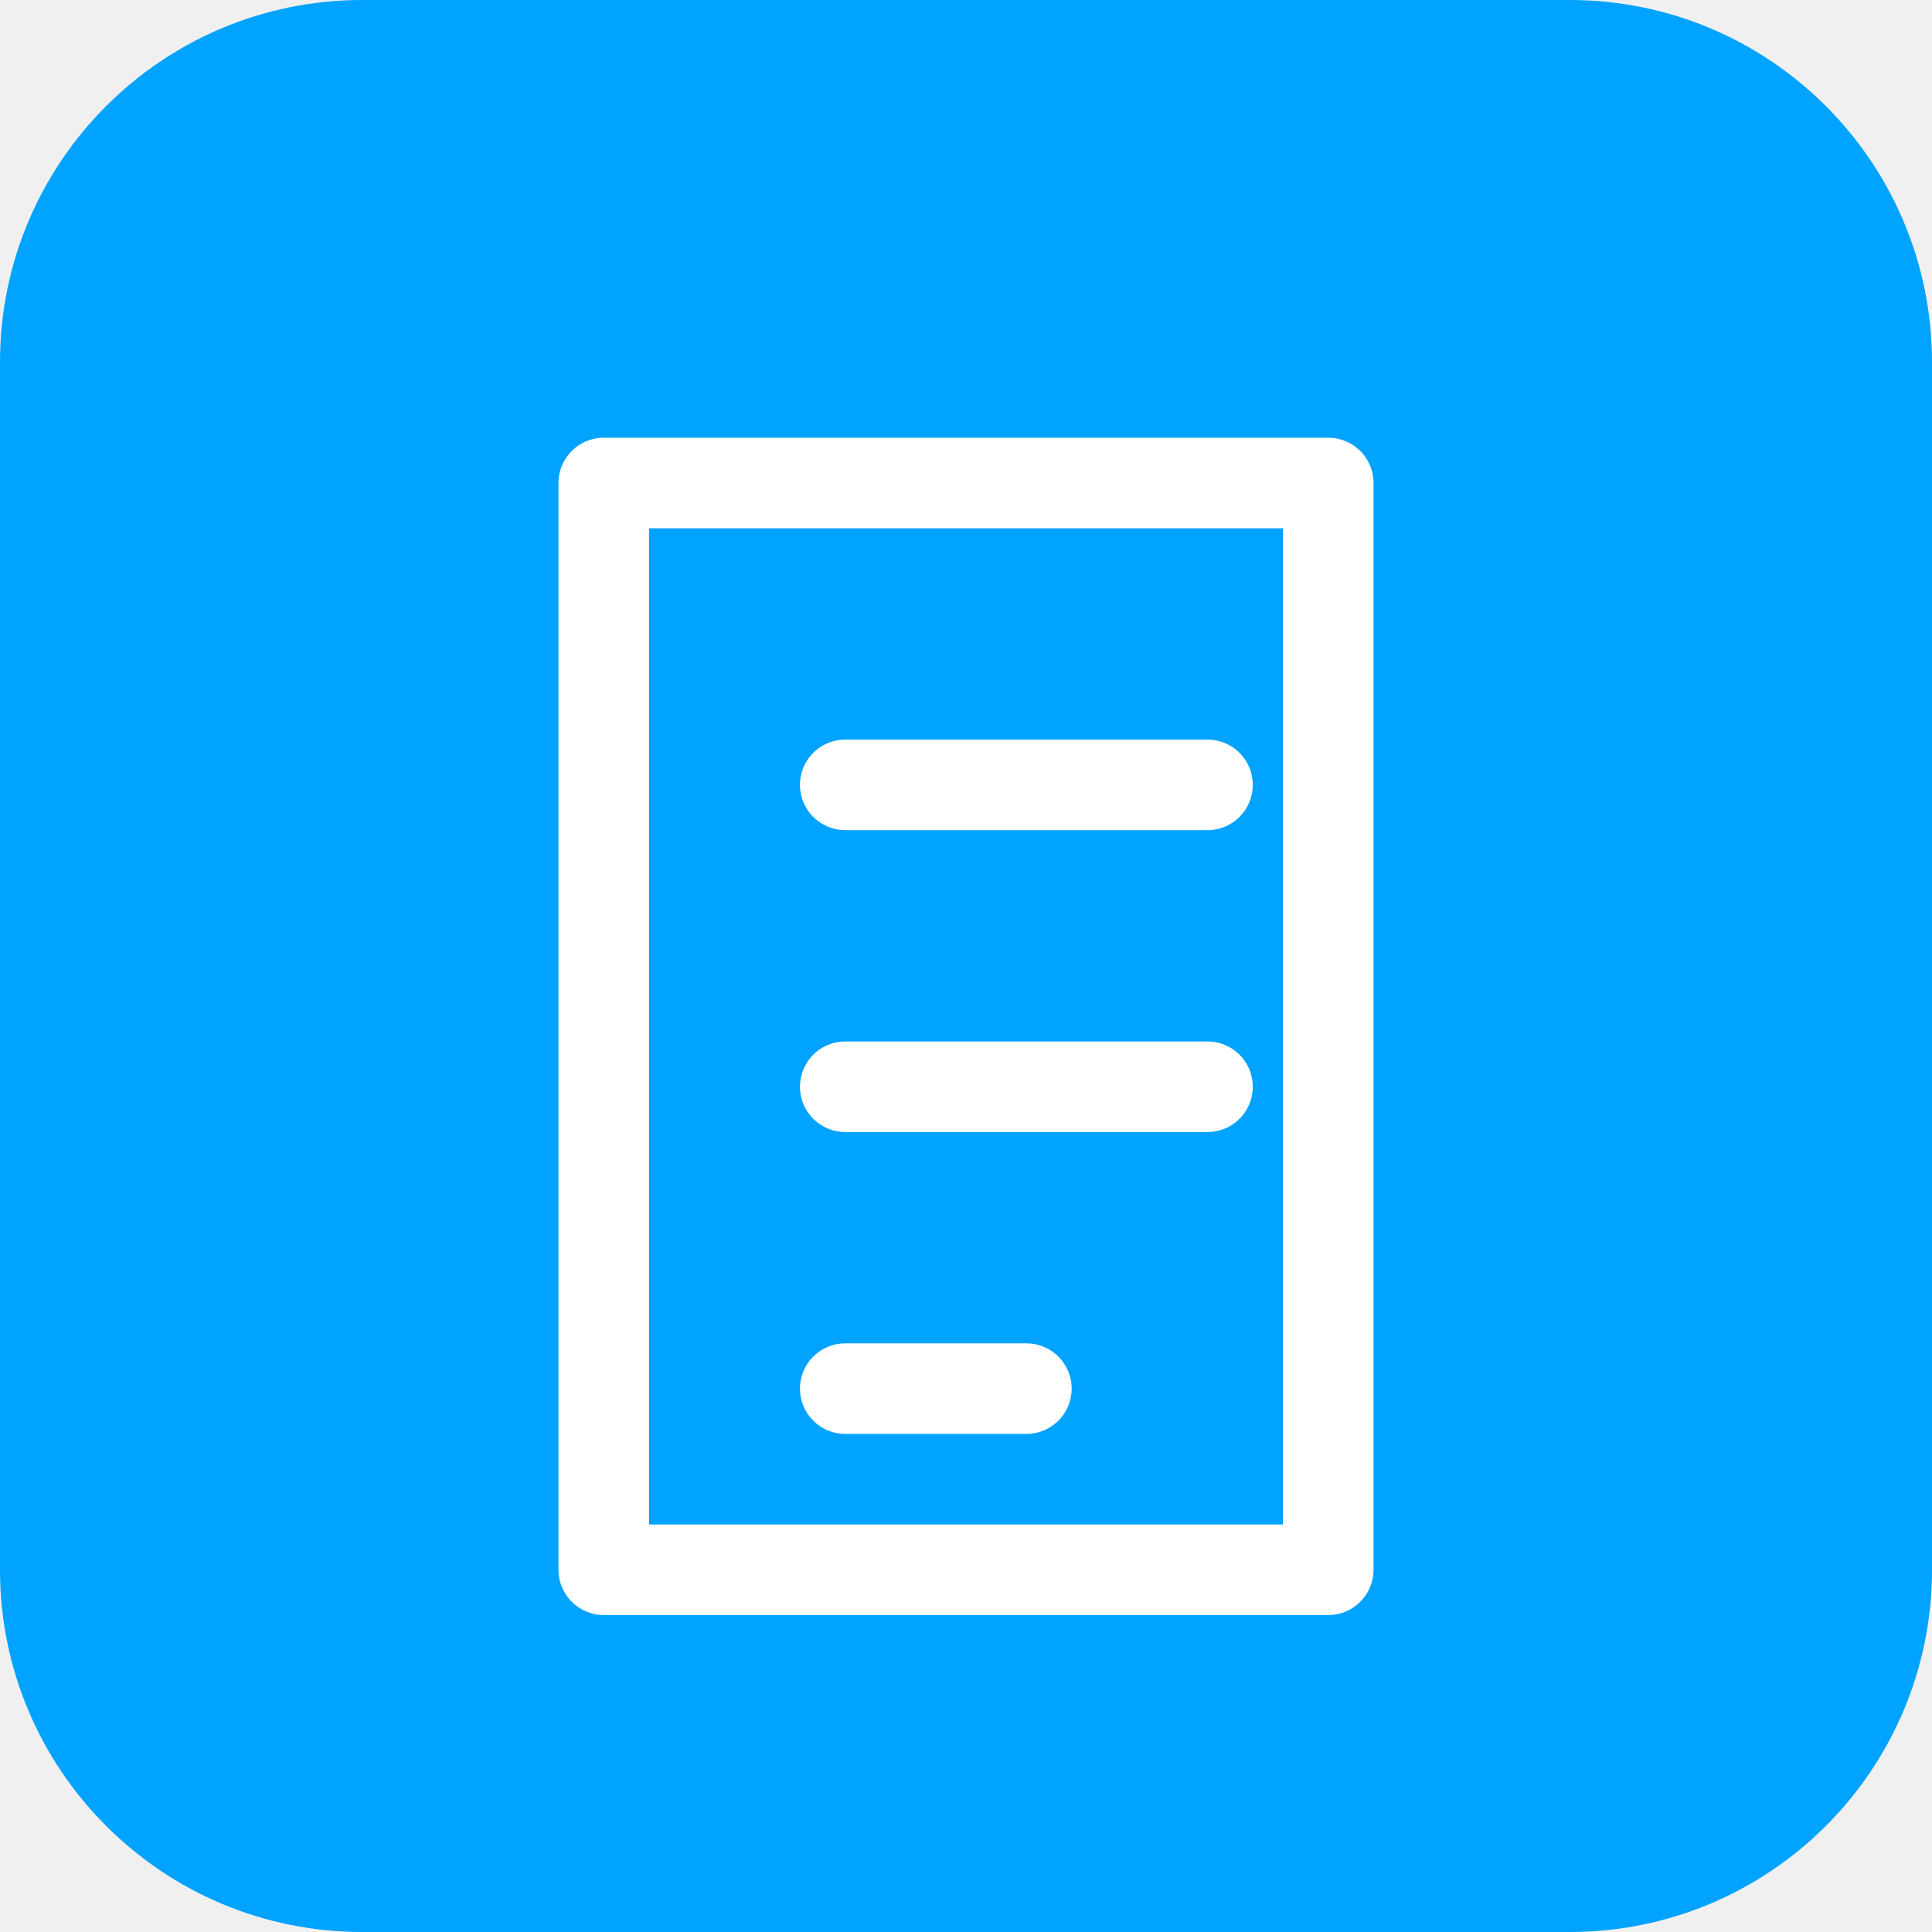
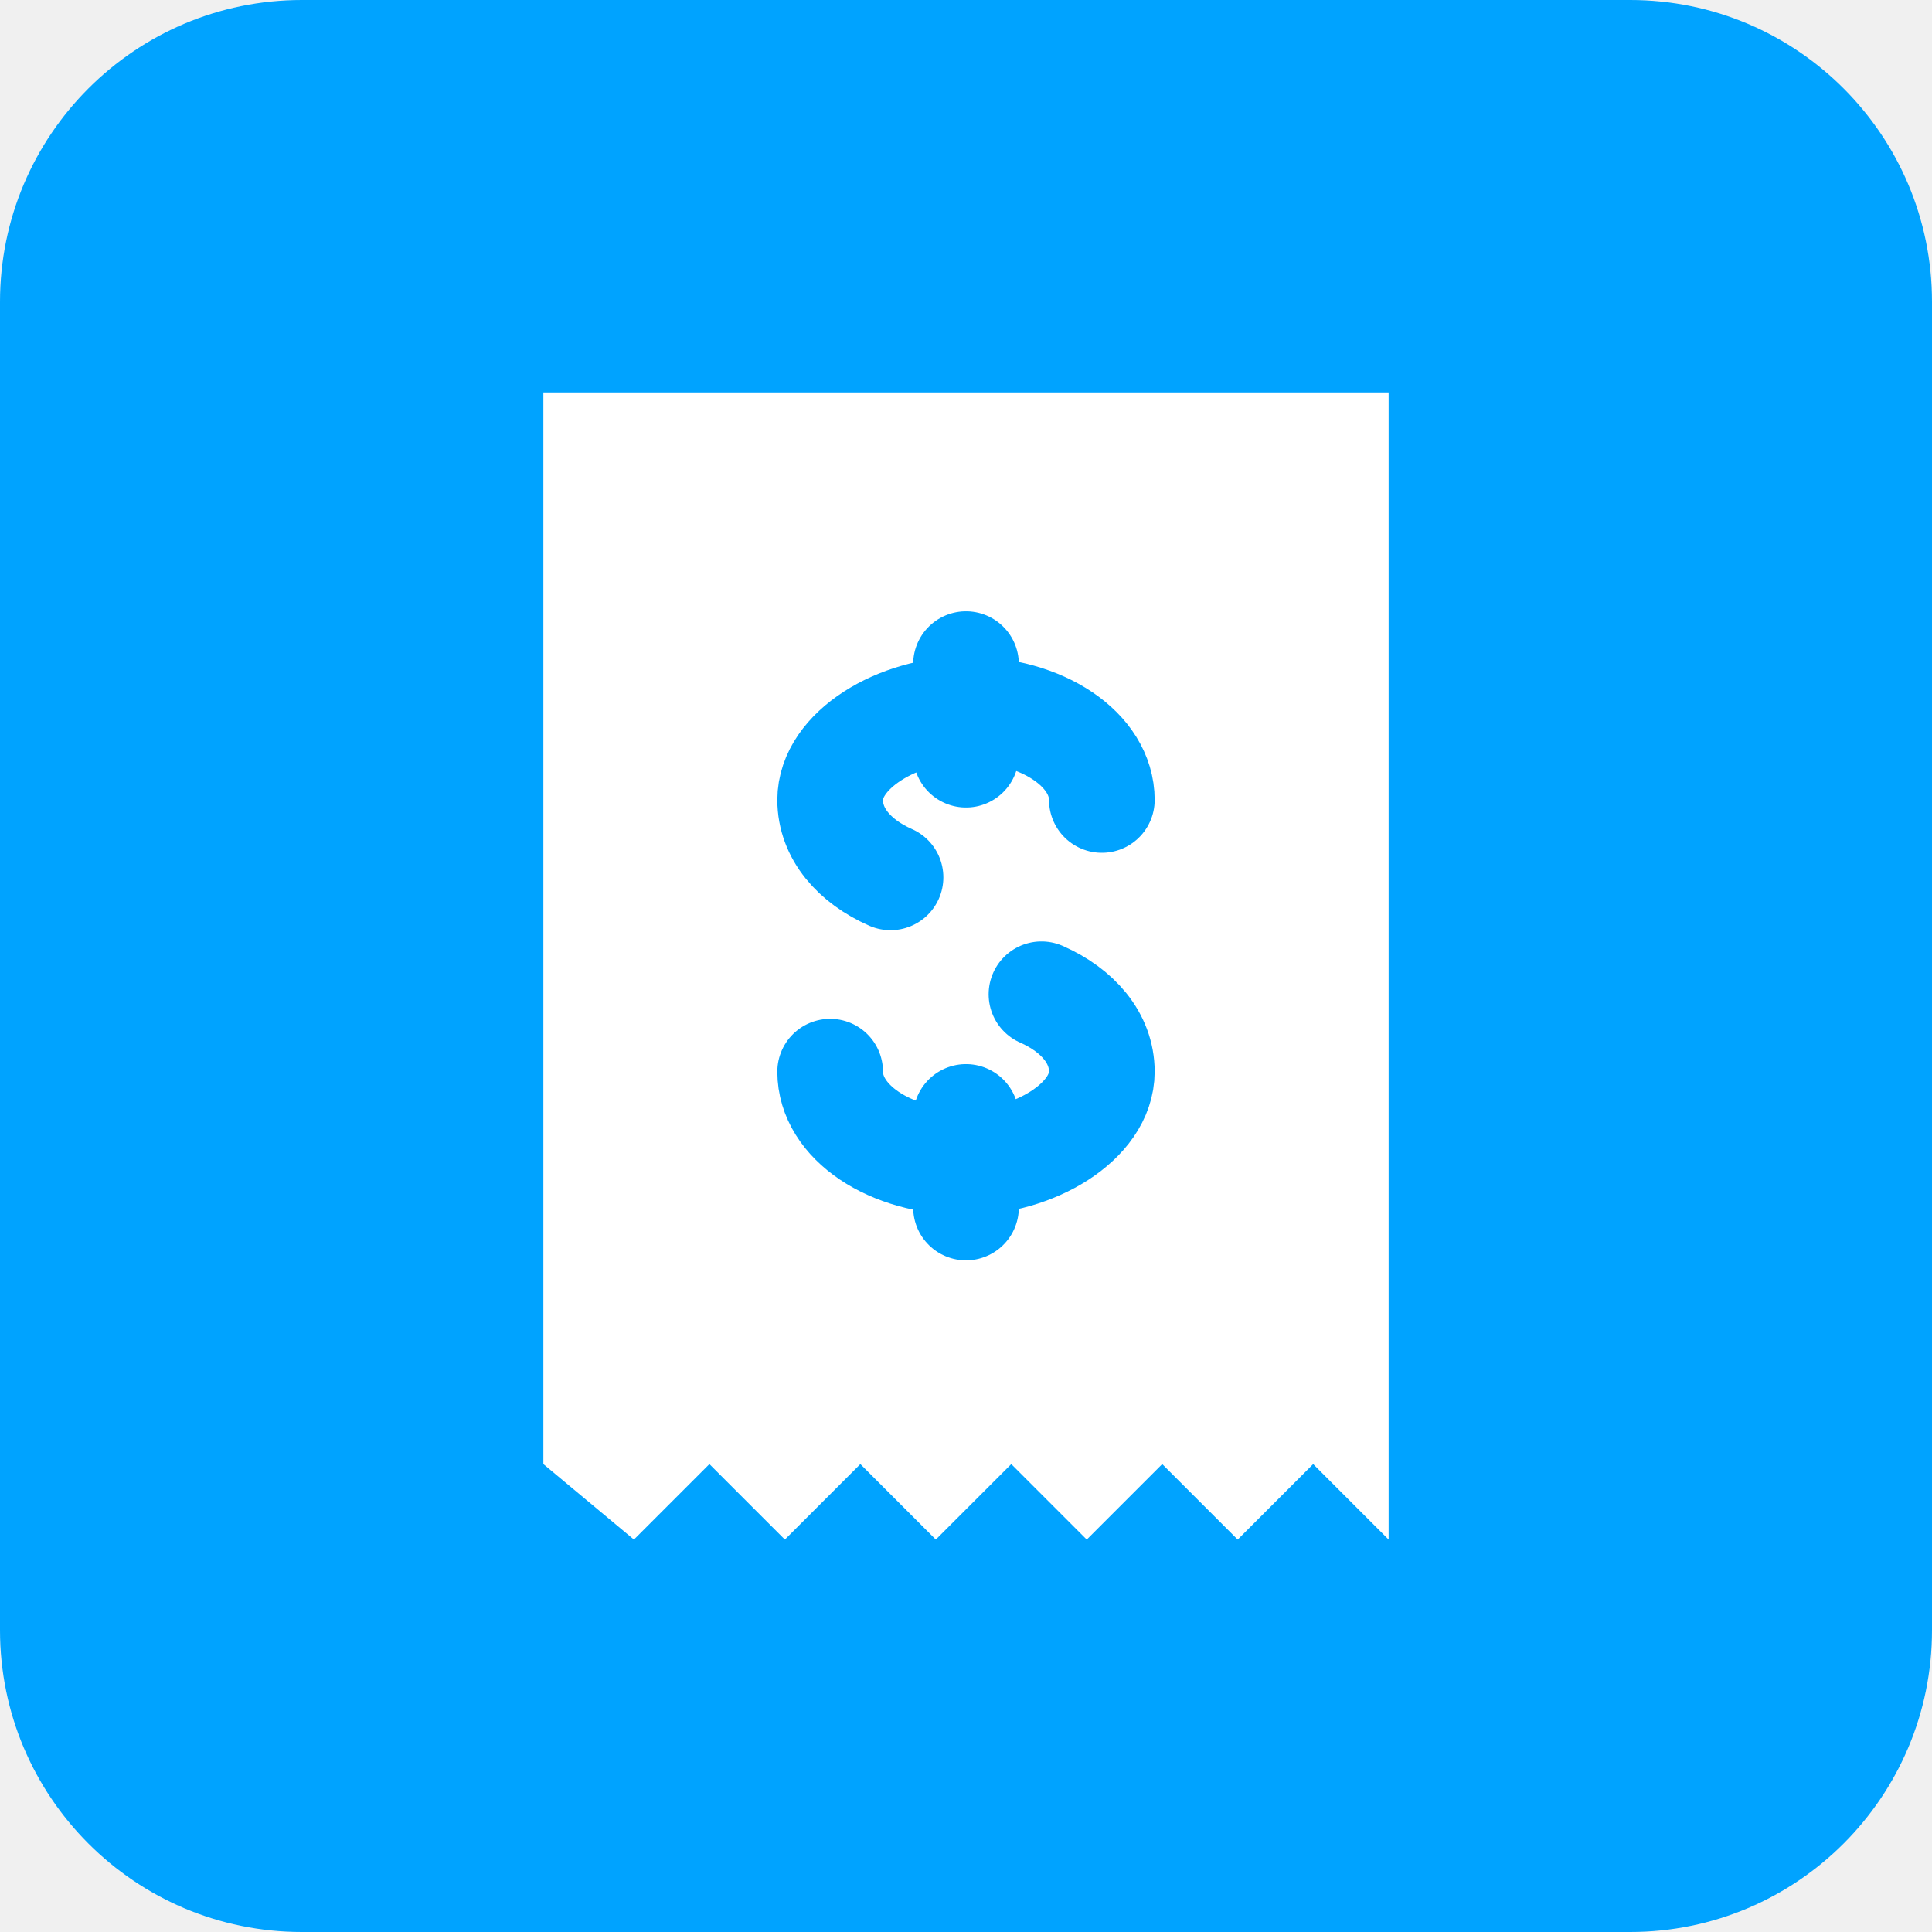
- <svg xmlns="http://www.w3.org/2000/svg" width="512" height="512" viewBox="0 0 512 512" fill="none">
-   <rect width="512" height="512" rx="96" fill="#00A3FF" />
-   <g stroke="white" stroke-width="24" stroke-linecap="round" stroke-linejoin="round">
-     <path d="M160 128V416H352V128H160Z" />
-     <path d="M224 208H320" />
-     <path d="M224 288H320" />
-     <path d="M224 368H272" />
-   </g>
+ <svg xmlns="http://www.w3.org/2000/svg" width="256" height="256" viewBox="0 0 256 256" fill="none">
+   <rect width="256" height="256" rx="40" fill="#00A3FF" />
+   <path d="M72 52H184V204L174 194L164 204L154 194L144 204L134 194L124 204L114 194L104 204L94 194L84 204L72 194V52Z" fill="white" />
+   <path d="M128 88V100M128 148V160M146 106C146 99.373 138.18 94 128 94C119.012 94 110 99.373 110 106C110 110.439 113.181 114.13 118 116.255M110 142C110 148.627 117.82 154 128 154C136.988 154 146 148.627 146 142C146 137.561 142.819 133.87 138 131.745" stroke="#00A3FF" stroke-width="14" stroke-linecap="round" />
</svg>
